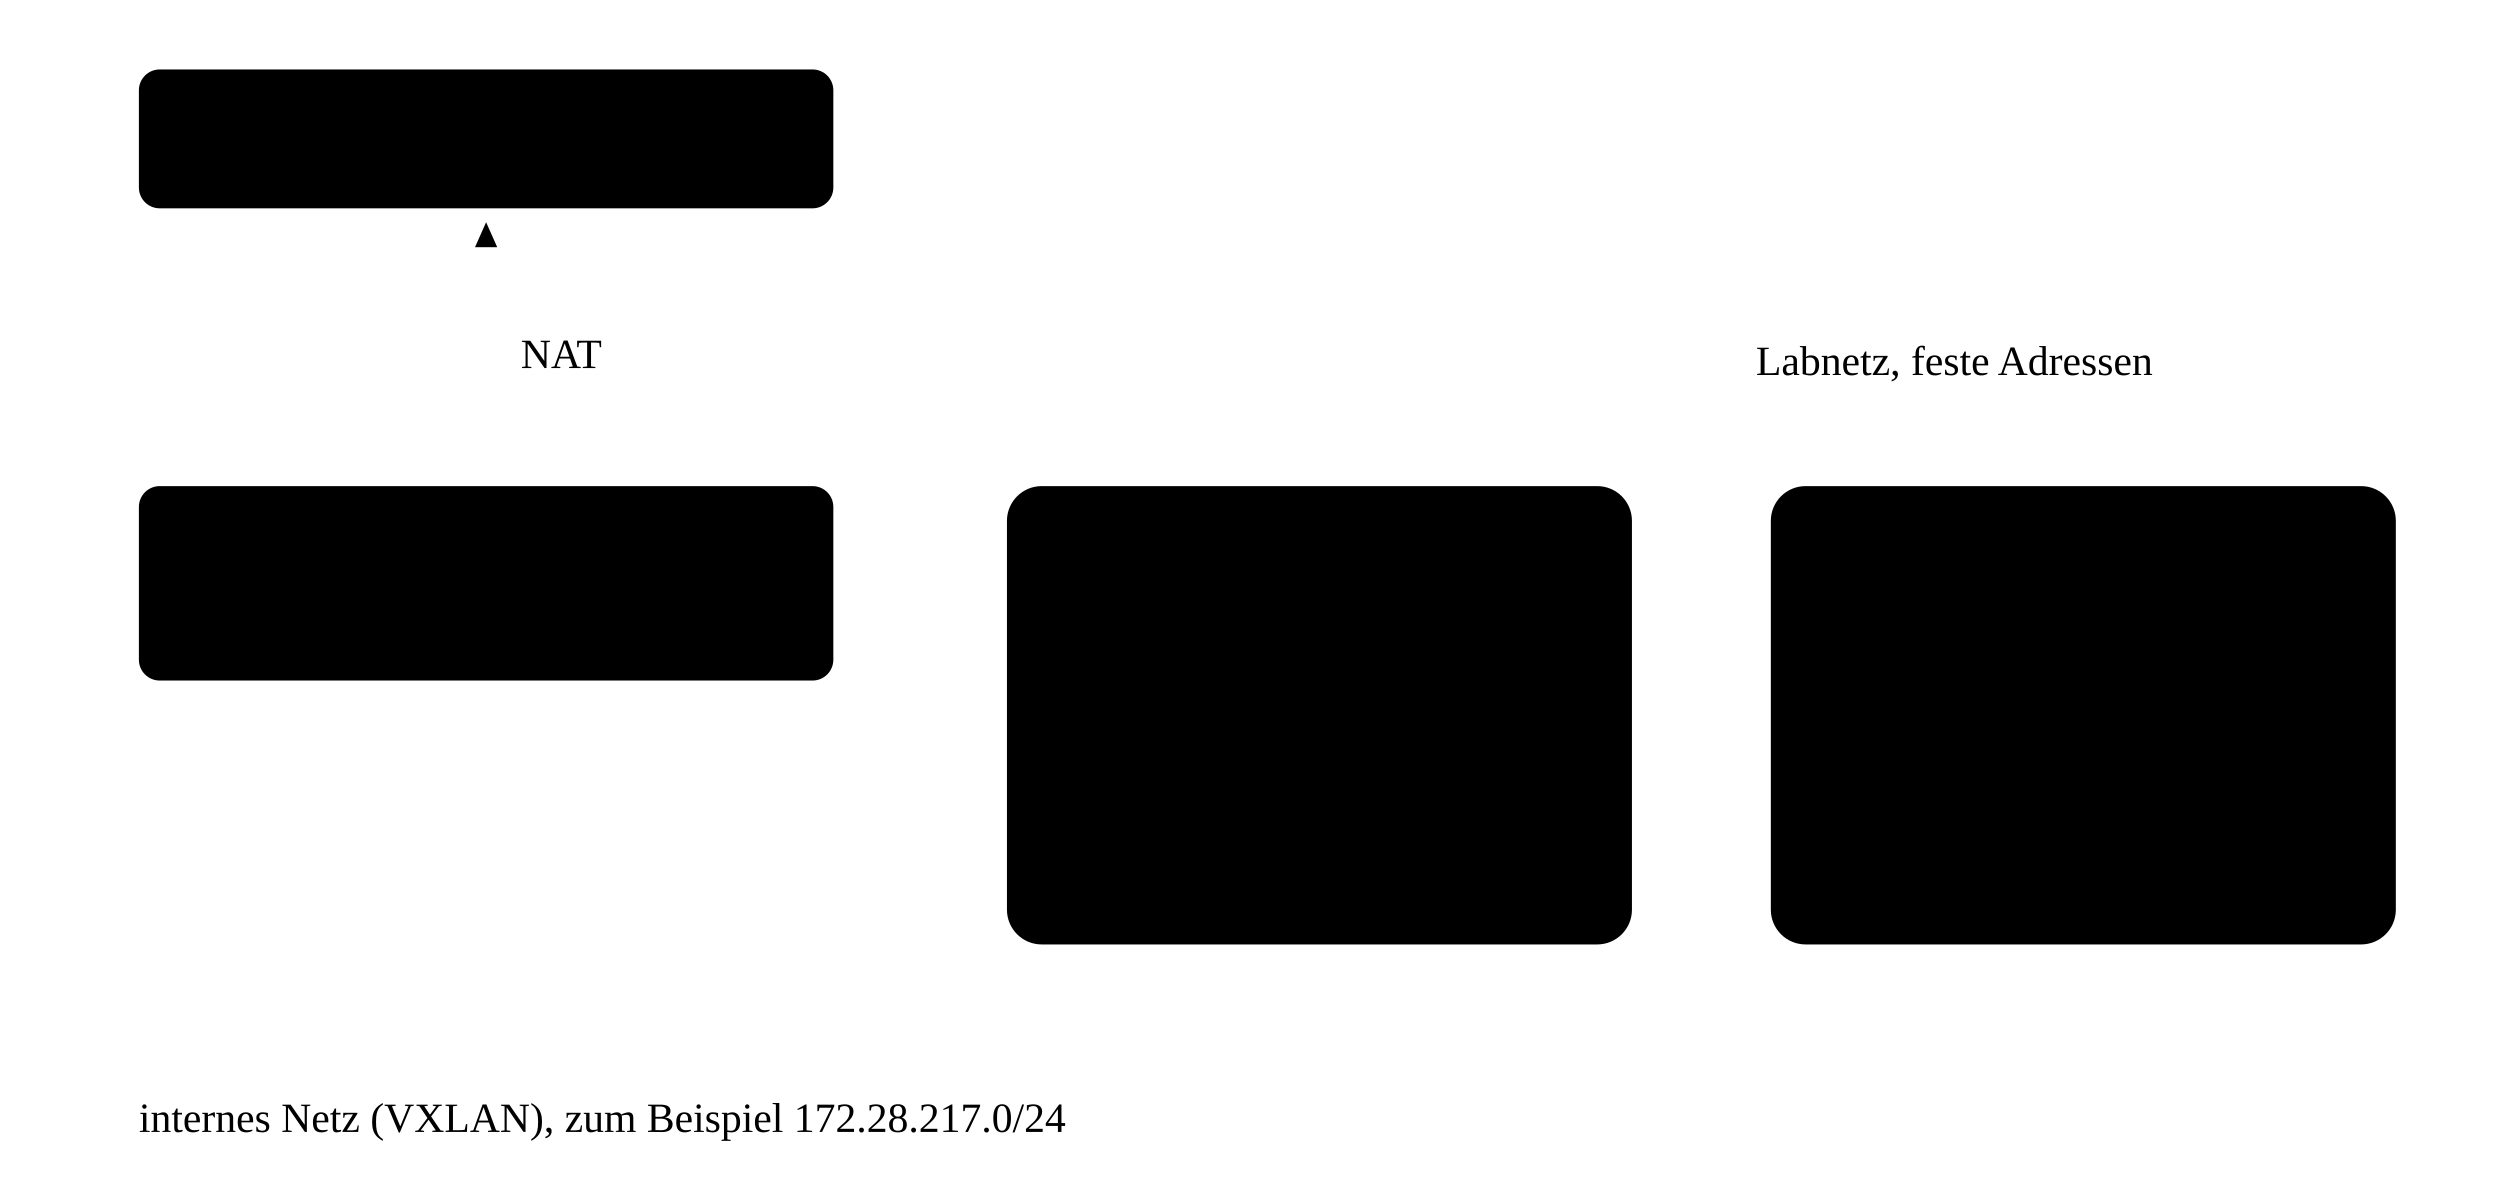
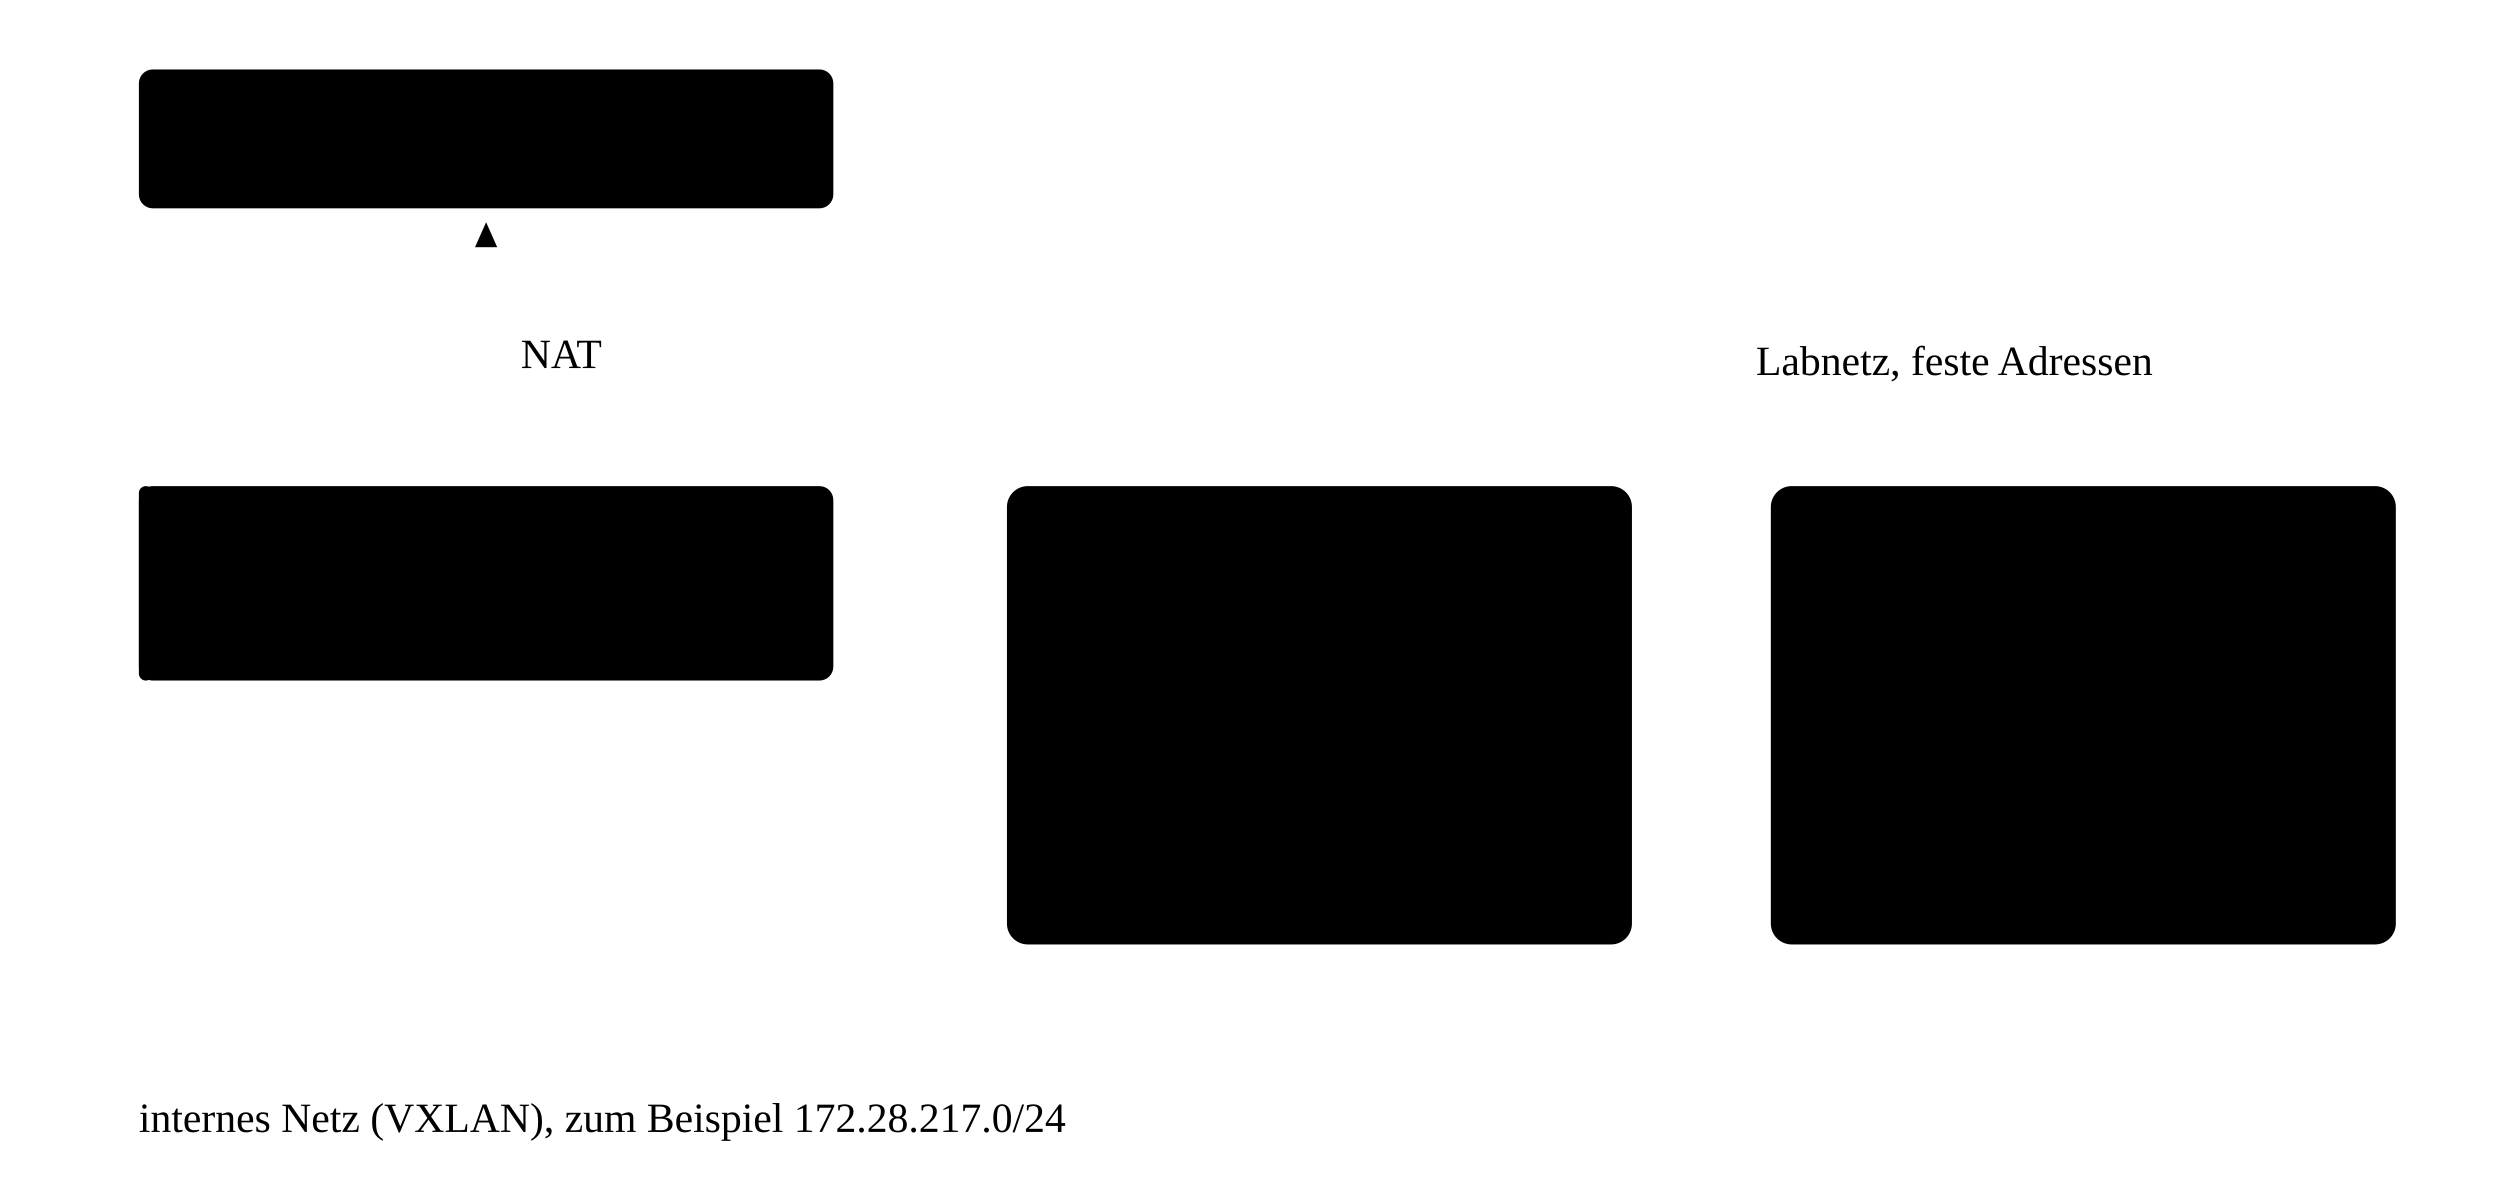
<svg xmlns="http://www.w3.org/2000/svg" viewBox="0 0 720 340" role="img" aria-labelledby="p0c2-lab-de-title p0c2-lab-de-desc">
  <defs>
    <marker id="p0c2-lab-de-head" viewBox="0 0 10 10" refX="9" refY="5" markerWidth="8" markerHeight="8" orient="auto-start-reverse">
      <path class="d-head" d="M 0 1 L 9 5 L 0 9 z" />
    </marker>
  </defs>
-   <rect class="d-tile" x="40" y="20" width="200" height="40" rx="6" />
-   <text class="d-title" x="140" y="44.5" text-anchor="middle">Internet</text>
+   <rect class="d-tile" x="40" y="20" width="200" height="40" rx="4" />
+   <text class="d-title" x="140" y="45" text-anchor="middle">Internet</text>
  <path class="d-arrow" d="M 140 140 L 140 64" marker-end="url(#p0c2-lab-de-head)" />
  <text class="d-code" x="150" y="106" text-anchor="start">NAT</text>
  <path class="d-line" d="M 190 116 L 620 116" />
  <path class="d-line" d="M 190 116 L 190 140" />
  <path class="d-line" d="M 380 116 L 380 140" />
  <path class="d-line" d="M 600 116 L 600 140" />
  <text class="d-sub" x="620" y="108" text-anchor="end">Labnetz, feste Adressen</text>
-   <rect class="d-tile d-tile-accent" x="40" y="140" width="200" height="56" rx="6" />
+   <rect class="d-tile" x="40" y="140" width="200" height="56" rx="4" />
+   <rect class="d-bar" x="40" y="140" width="4" height="56" rx="2" />
  <text class="d-title" x="140" y="165" text-anchor="middle">Front-end</text>
-   <text class="d-sub" x="140" y="181" text-anchor="middle">Gateway, Weboberfläche</text>
-   <rect class="d-band d-band-2" x="290" y="140" width="180" height="132" rx="10" />
-   <text class="d-label" x="302" y="160" text-anchor="start">Knoten 1</text>
+   <text class="d-sub" x="140" y="182" text-anchor="middle">Gateway, Weboberfläche</text>
+   <rect class="d-band d-band-2" x="290" y="140" width="180" height="132" rx="6" />
+   <text class="d-label" x="302" y="160" text-anchor="start">KNOTEN 1</text>
  <text class="d-sub" x="458" y="160" text-anchor="end">KVM</text>
-   <rect class="d-tile" x="302" y="178" width="72" height="40" rx="6" />
-   <text class="d-title" x="338" y="202.5" text-anchor="middle">VM</text>
-   <rect class="d-tile" x="386" y="178" width="72" height="40" rx="6" />
-   <text class="d-title" x="422" y="202.5" text-anchor="middle">VM</text>
-   <rect class="d-band d-band-2" x="510" y="140" width="180" height="132" rx="10" />
-   <text class="d-label" x="522" y="160" text-anchor="start">Knoten 2</text>
+   <rect class="d-tile" x="302" y="178" width="72" height="40" rx="4" />
+   <text class="d-title" x="338" y="203" text-anchor="middle">VM</text>
+   <rect class="d-tile" x="386" y="178" width="72" height="40" rx="4" />
+   <text class="d-title" x="422" y="203" text-anchor="middle">VM</text>
+   <rect class="d-band d-band-2" x="510" y="140" width="180" height="132" rx="6" />
+   <text class="d-label" x="522" y="160" text-anchor="start">KNOTEN 2</text>
  <text class="d-sub" x="678" y="160" text-anchor="end">KVM</text>
-   <rect class="d-tile" x="522" y="178" width="72" height="40" rx="6" />
-   <text class="d-title" x="558" y="202.5" text-anchor="middle">VM</text>
-   <rect class="d-tile" x="606" y="178" width="72" height="40" rx="6" />
-   <text class="d-title" x="642" y="202.5" text-anchor="middle">VM</text>
+   <rect class="d-tile" x="522" y="178" width="72" height="40" rx="4" />
+   <text class="d-title" x="558" y="203" text-anchor="middle">VM</text>
+   <rect class="d-tile" x="606" y="178" width="72" height="40" rx="4" />
+   <text class="d-title" x="642" y="203" text-anchor="middle">VM</text>
  <path class="d-line d-line-accent d-dashed" d="M 140 196 L 140 300" />
  <path class="d-line d-line-accent d-dashed" d="M 338 218 L 338 300" />
  <path class="d-line d-line-accent d-dashed" d="M 422 218 L 422 300" />
  <path class="d-line d-line-accent d-dashed" d="M 558 218 L 558 300" />
  <path class="d-line d-line-accent d-dashed" d="M 642 218 L 642 300" />
  <path class="d-line d-line-accent d-dashed" d="M 140 300 L 642 300" />
  <text class="d-sub" x="40" y="326" text-anchor="start">internes Netz (VXLAN), zum Beispiel 172.28.217.0/24</text>
</svg>
